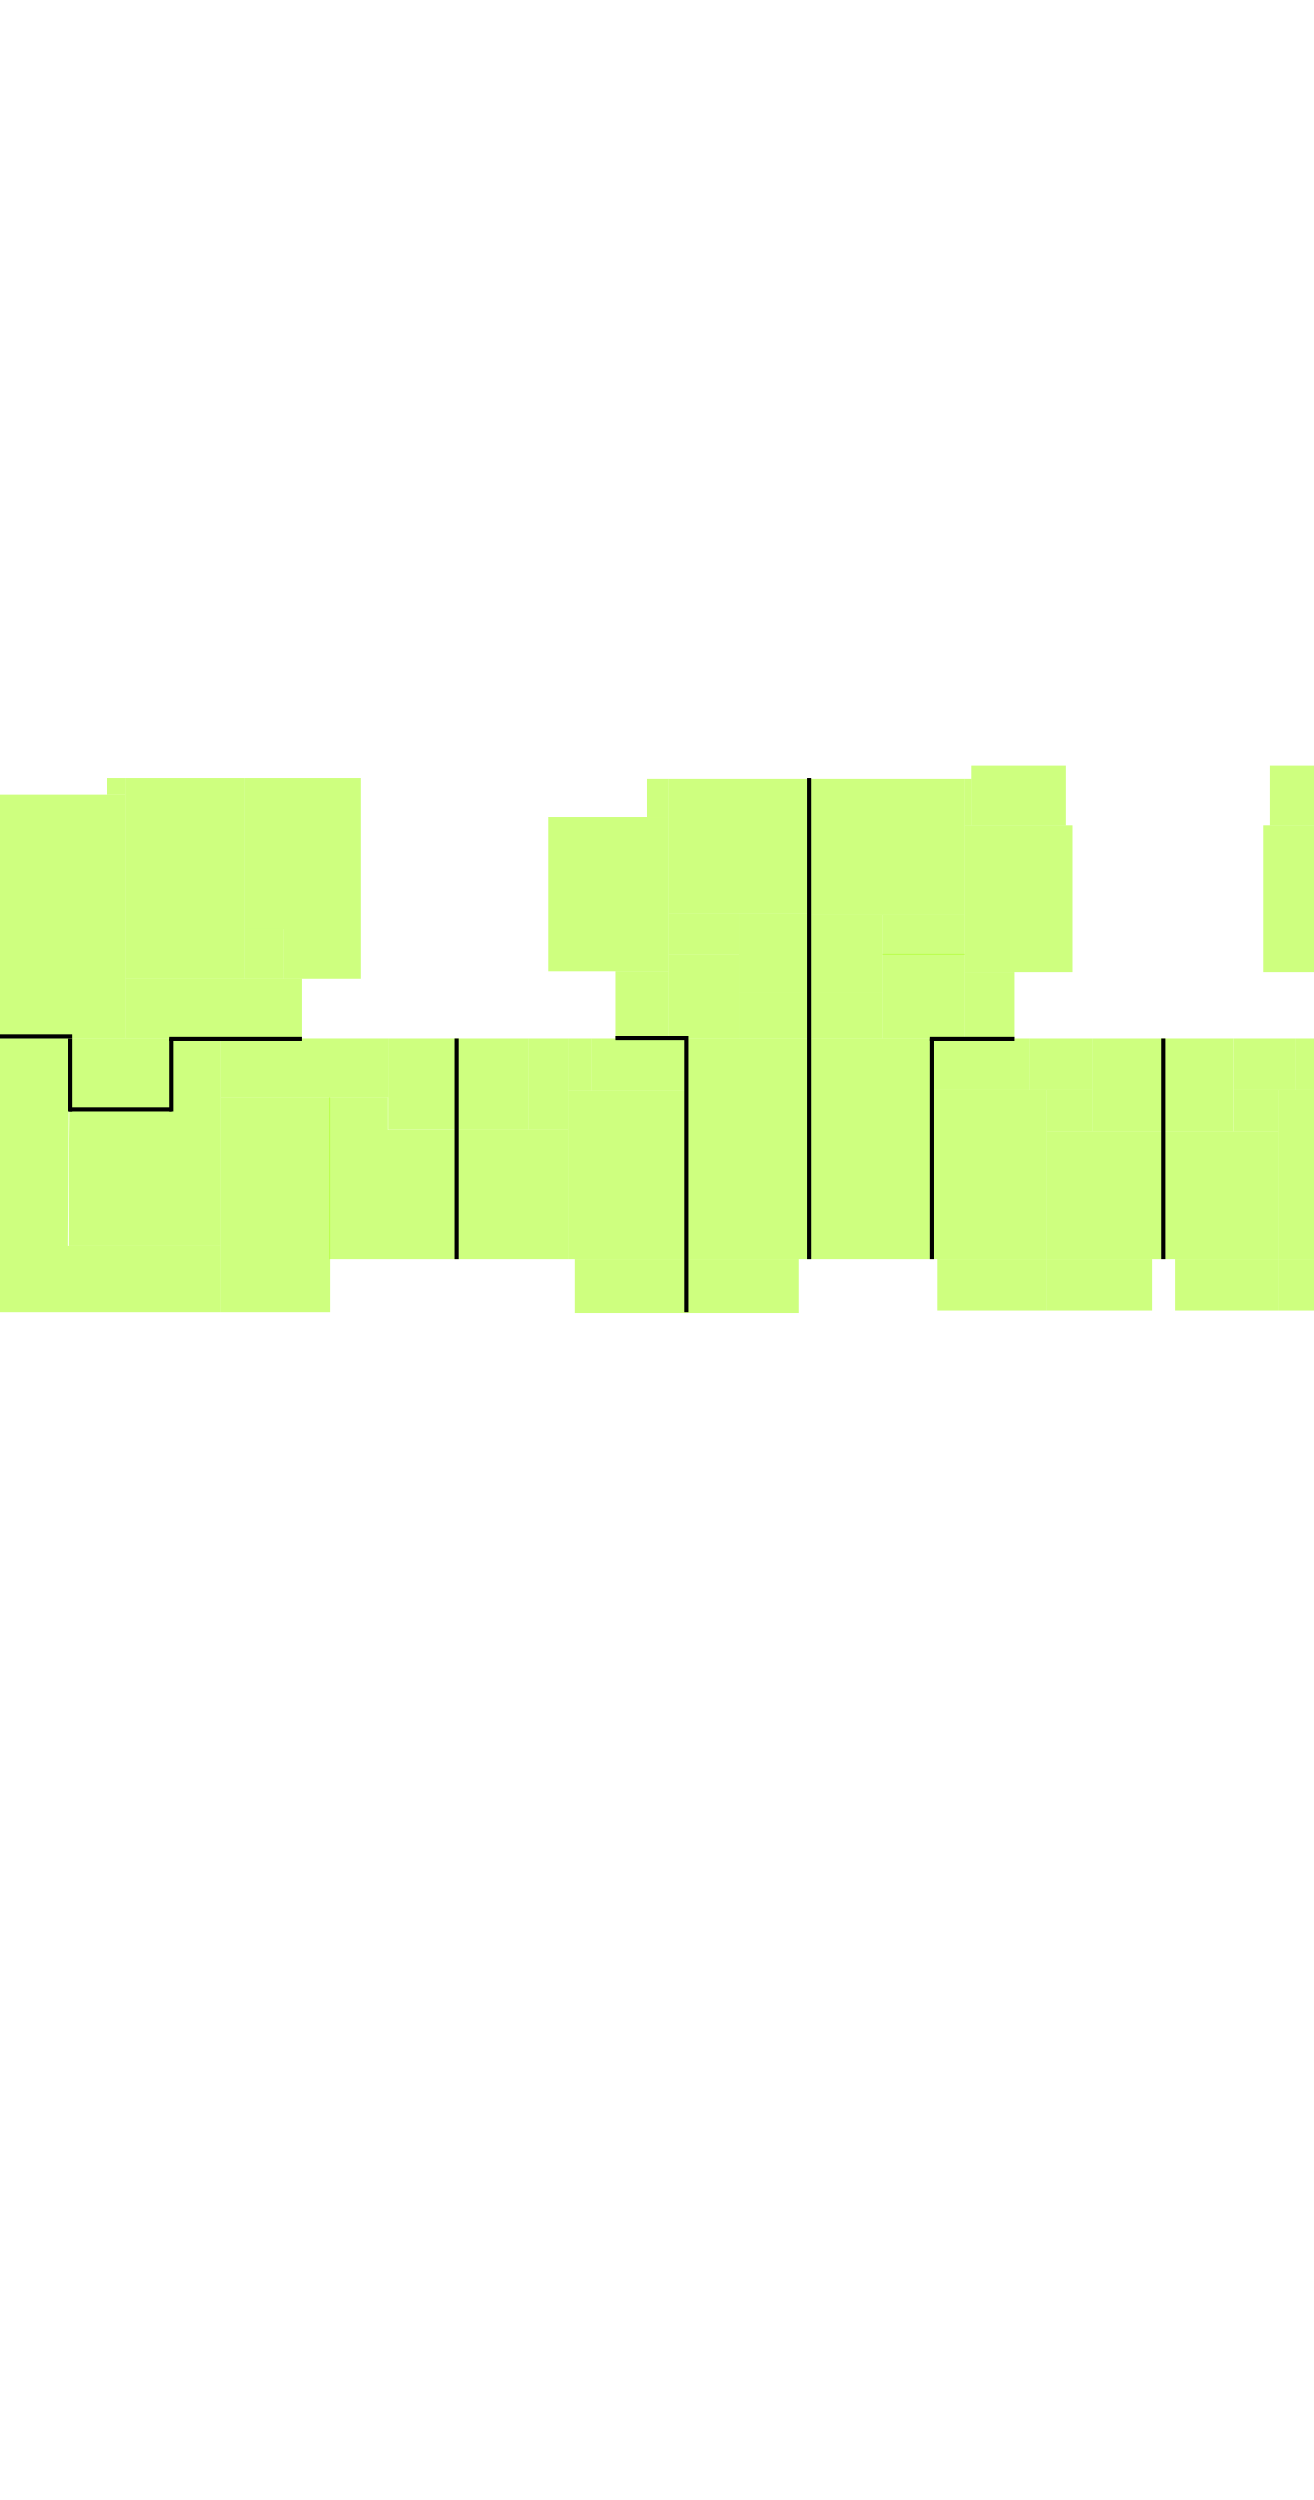
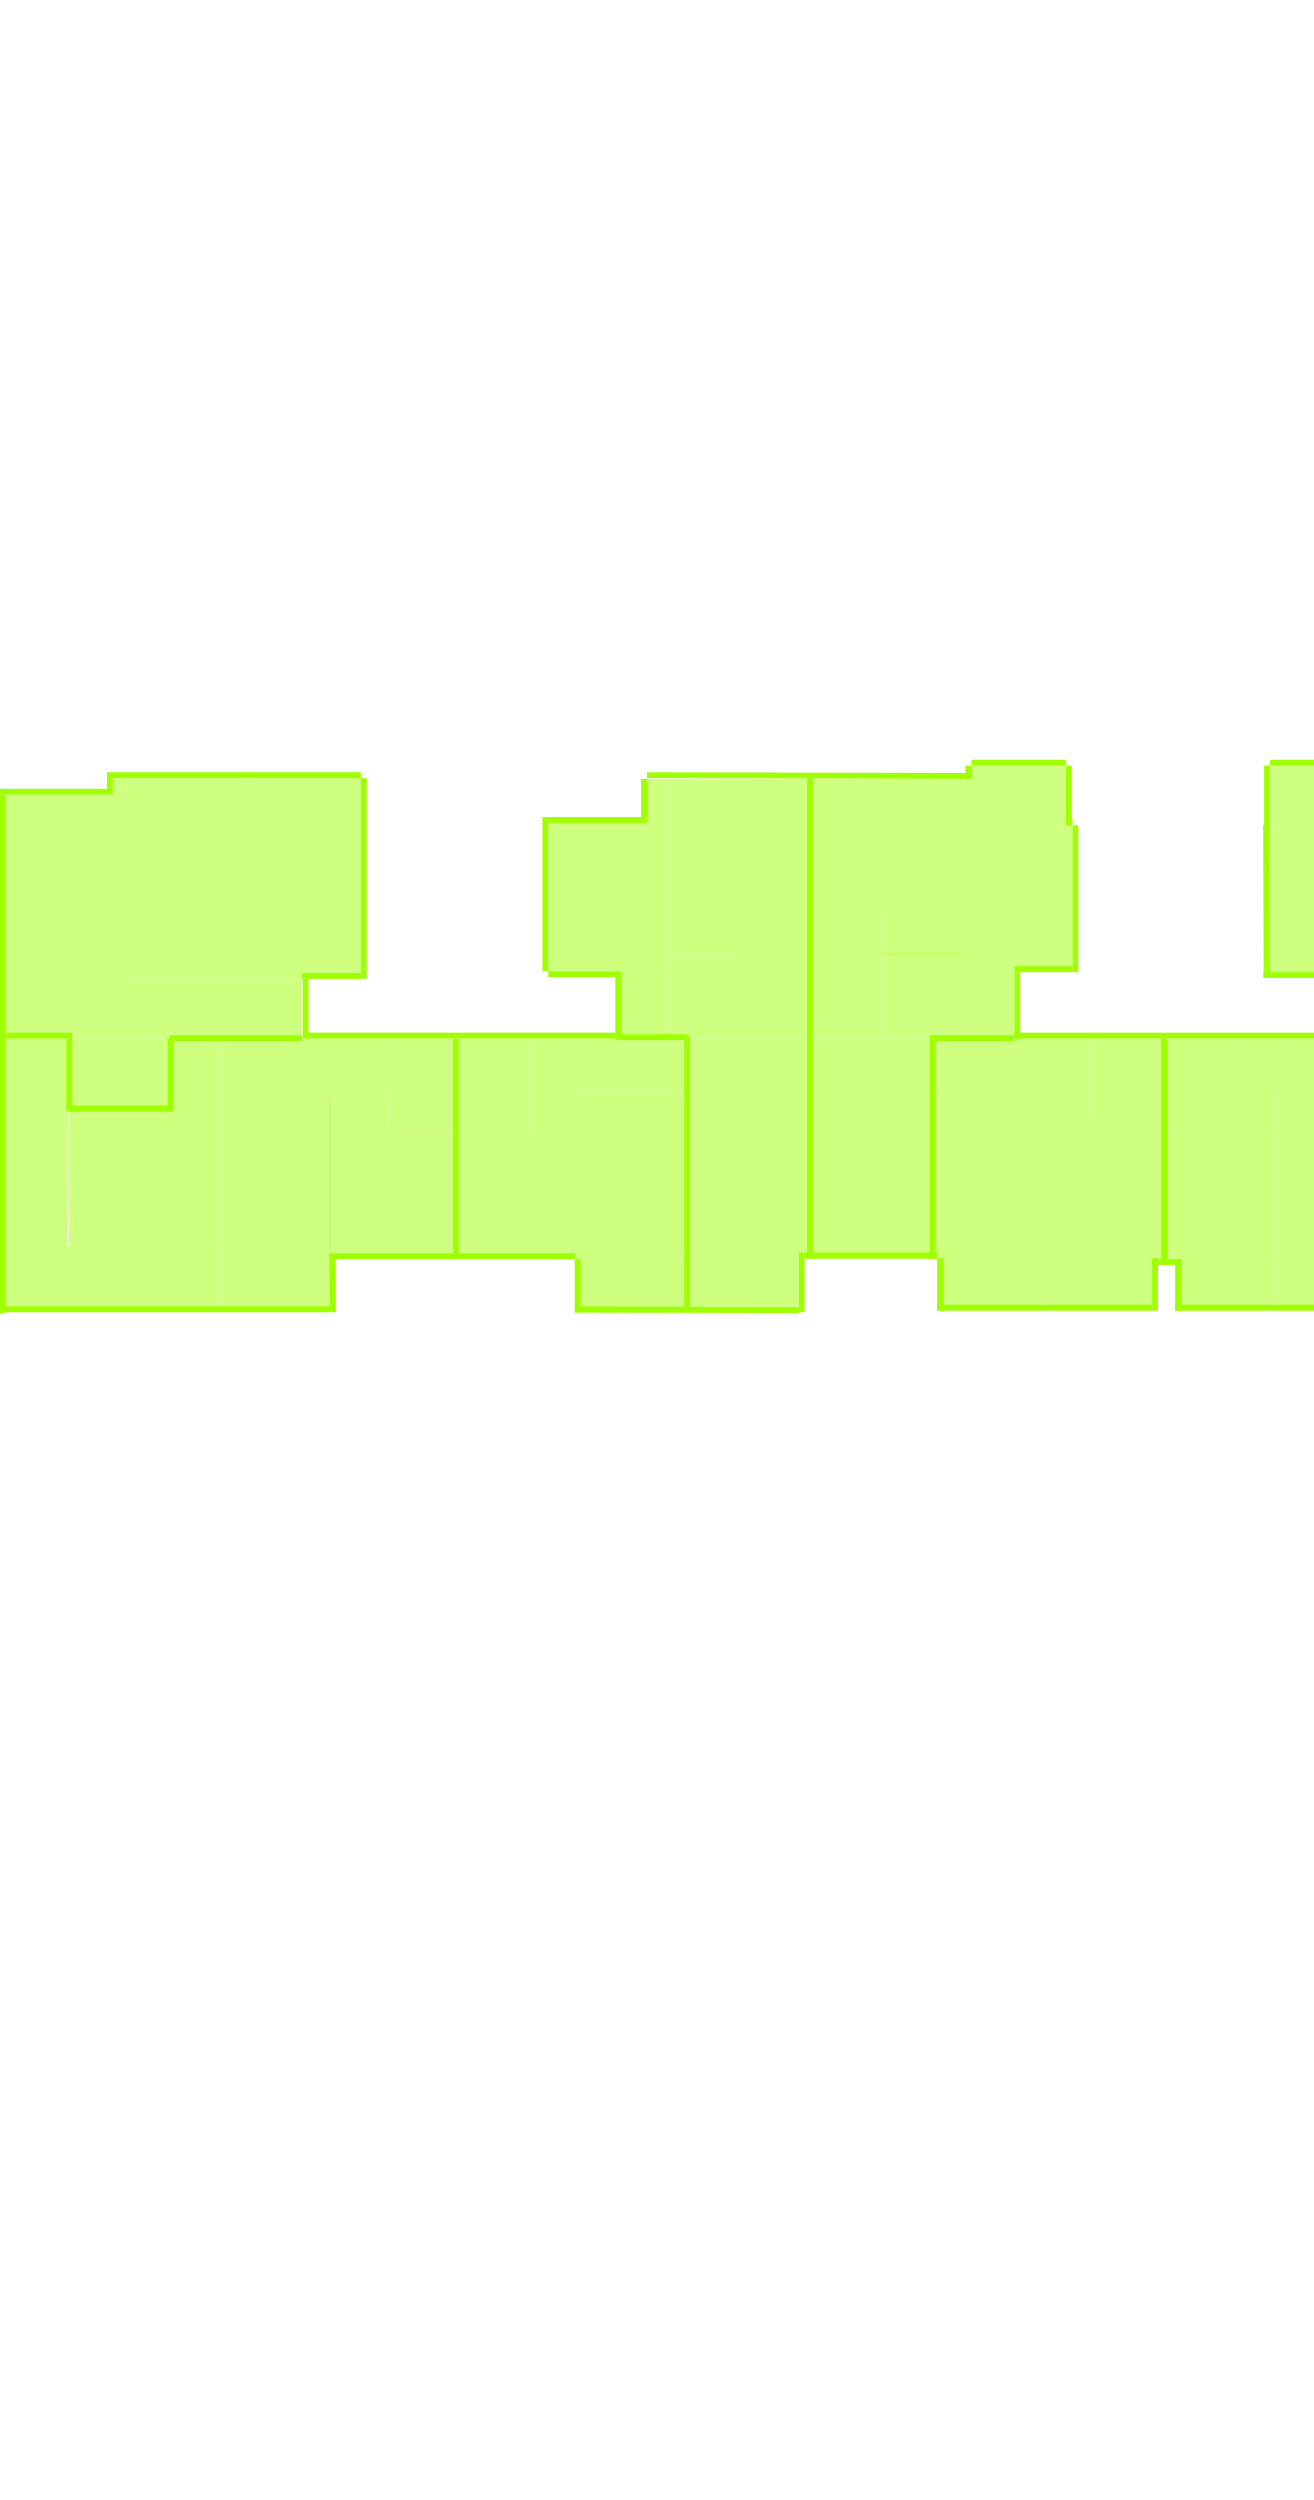
<svg xmlns="http://www.w3.org/2000/svg" class="round-bti__foreground-svg-90" viewBox="0 0 1583 3014" fill="none">
  <g>
    <g class="entrance 1">
      <g class="apartment" data-apartment-id="29">
        <rect width="147" height="266" transform="matrix(-1 0 0 1 975 1252)" fill="#9EFF00" fill-opacity="0.5" />
        <rect width="135" height="65" transform="matrix(-1 0 0 1 963 1518)" fill="#9EFF00" fill-opacity="0.5" />
        <rect x="806" y="939" width="169" height="162" fill="#9EFF00" fill-opacity="0.5" />
        <rect x="806" y="1101" width="85" height="50" fill="#9EFF00" fill-opacity="0.5" />
        <rect x="891" y="1101" width="84" height="95" fill="#9EFF00" fill-opacity="0.5" />
        <rect x="891" y="1196" width="84" height="56" fill="#9EFF00" fill-opacity="0.5" />
        <rect x="806" y="1151" width="85" height="101" fill="#9EFF00" fill-opacity="0.5" />
        <rect x="742" y="1171" width="64" height="81" fill="#9EFF00" fill-opacity="0.5" />
        <rect x="661" y="985" width="145" height="186" fill="#9EFF00" fill-opacity="0.5" />
        <rect x="780" y="939" width="26" height="46" fill="#9EFF00" fill-opacity="0.5" />
      </g>
      <g class="apartment" data-apartment-id="30">
        <rect x="553" y="1362" width="132" height="156" fill="#9EFF00" fill-opacity="0.5" />
        <rect x="553" y="1252" width="84" height="110" fill="#9EFF00" fill-opacity="0.5" />
        <rect x="685" y="1315" width="143" height="203" fill="#9EFF00" fill-opacity="0.5" />
        <rect x="693" y="1518" width="135" height="65" fill="#9EFF00" fill-opacity="0.5" />
        <rect x="713" y="1252" width="115" height="63" fill="#9EFF00" fill-opacity="0.5" />
        <rect x="637" y="1252" width="48" height="110" fill="#9EFF00" fill-opacity="0.5" />
        <rect x="685" y="1252" width="28" height="63" fill="#9EFF00" fill-opacity="0.5" />
      </g>
      <g class="apartment" data-apartment-id="31">
        <path d="M0 1417V1582H133H266V1542V1502H173.9H81.8L82.5 1377L83.3 1252H41.6H0V1417Z" fill="#9EFF00" fill-opacity="0.5" />
        <path d="M207.449 1336.19C166.266 1336.92 124.821 1335.29 83.665 1336.32C82.701 1394.52 83.087 1425.22 83.028 1502C144.019 1502 205.009 1502 266 1502C266 1418.67 266 1335.33 266 1252C246.483 1252 226.966 1252 207.449 1252C207.449 1280.06 207.449 1308.13 207.449 1336.19Z" fill="#9EFF00" fill-opacity="0.5" />
        <path d="M266 1582C310 1582 354 1582 398 1582C398 1495.67 398 1409.33 398 1323C354 1323 310 1323 266 1323C266 1409.33 266 1495.67 266 1582Z" fill="#9EFF00" fill-opacity="0.5" />
        <path d="M266 1323C333.333 1323 400.667 1323 468 1323C468 1299.33 468 1275.67 468 1252C400.667 1252 333.333 1252 266 1252C266 1275.67 266 1299.33 266 1323Z" fill="#9EFF00" fill-opacity="0.5" />
        <path d="M397 1518C449 1518 501 1518 553 1518C553 1466.09 553 1414.17 553 1362.26C524.529 1362.26 496.058 1362.26 467.587 1362.26C467.587 1349.17 467.587 1336.09 467.587 1323C444.058 1323 420.529 1323 397 1323C397 1388 397 1453 397 1518Z" fill="#9EFF00" fill-opacity="0.5" />
        <path fill-rule="evenodd" clip-rule="evenodd" d="M468 1252H553V1362H468V1252Z" fill="#9EFF00" fill-opacity="0.5" />
      </g>
      <g class="apartment" data-apartment-id="32">
        <rect y="958" width="151" height="294" fill="#9EFF00" fill-opacity="0.5" />
        <rect x="151" y="938" width="144" height="242" fill="#9EFF00" fill-opacity="0.5" />
        <rect x="129" y="938" width="22" height="20" fill="#9EFF00" fill-opacity="0.5" />
        <rect x="83" y="1252" width="124" height="84" fill="#9EFF00" fill-opacity="0.5" />
        <rect x="151" y="1180" width="213" height="72" fill="#9EFF00" fill-opacity="0.5" />
        <rect x="342" y="1120" width="93" height="60" fill="#9EFF00" fill-opacity="0.5" />
        <rect x="295" y="938" width="140" height="182" fill="#9EFF00" fill-opacity="0.5" />
        <rect x="295" y="1120" width="47" height="60" fill="#9EFF00" fill-opacity="0.5" />
      </g>
    </g>
    <g class="entrance 2">
      <g class="apartment" data-apartment-id="61">
        <rect width="162" height="266" transform="matrix(-1 0 0 1 1841 1252)" fill="#9EFF00" fill-opacity="0.5" />
        <rect width="188" height="164" transform="matrix(-1 0 0 1 1841 939)" fill="#9EFF00" fill-opacity="0.5" />
        <rect width="99" height="48" transform="matrix(-1 0 0 1 1752 1103)" fill="#9EFF00" fill-opacity="0.5" />
        <rect width="89" height="93" transform="matrix(-1 0 0 1 1841 1103)" fill="#9EFF00" fill-opacity="0.5" />
        <rect width="89" height="56" transform="matrix(-1 0 0 1 1841 1196)" fill="#9EFF00" fill-opacity="0.5" />
        <rect width="99" height="102" transform="matrix(-1 0 0 1 1752 1150)" fill="#9EFF00" fill-opacity="0.5" />
        <rect width="60" height="80" transform="matrix(-1 0 0 1 1653 1172)" fill="#9EFF00" fill-opacity="0.5" />
        <rect width="130" height="177" transform="matrix(-1 0 0 1 1653 995)" fill="#9EFF00" fill-opacity="0.5" />
        <rect width="114" height="72" transform="matrix(-1 0 0 1 1645 923)" fill="#9EFF00" fill-opacity="0.5" />
        <rect width="8" height="56" transform="matrix(-1 0 0 1 1653 939)" fill="#9EFF00" fill-opacity="0.5" />
      </g>
      <g class="apartment" data-apartment-id="62">
        <rect width="117.447" height="62" transform="matrix(-1 0 0 1 1679 1252)" fill="#9EFF00" fill-opacity="0.5" />
        <rect width="138" height="204" transform="matrix(-1 0 0 1 1679 1314)" fill="#9EFF00" fill-opacity="0.5" />
        <rect width="132" height="62" transform="matrix(-1 0 0 1 1673 1518)" fill="#9EFF00" fill-opacity="0.5" />
        <rect width="74.383" height="62" transform="matrix(-1 0 0 1 1561.55 1252)" fill="#9EFF00" fill-opacity="0.5" />
        <rect width="53.83" height="50" transform="matrix(-1 0 0 1 1541 1314)" fill="#9EFF00" fill-opacity="0.5" />
        <rect width="84" height="112" transform="matrix(-1 0 0 1 1487 1252)" fill="#9EFF00" fill-opacity="0.5" />
        <rect width="138" height="154" transform="matrix(-1 0 0 1 1541 1364)" fill="#9EFF00" fill-opacity="0.5" />
        <rect width="124.298" height="62" transform="matrix(-1 0 0 1 1541 1518)" fill="#9EFF00" fill-opacity="0.5" />
      </g>
      <g class="apartment" data-apartment-id="63">
        <rect x="1121" y="1252" width="120" height="62" fill="#9EFF00" fill-opacity="0.5" />
        <rect x="1121" y="1314" width="141" height="204" fill="#9EFF00" fill-opacity="0.5" />
        <rect x="1130" y="1518" width="132" height="62" fill="#9EFF00" fill-opacity="0.5" />
        <rect x="1241" y="1252" width="76" height="62" fill="#9EFF00" fill-opacity="0.5" />
        <rect x="1262" y="1314" width="55" height="50" fill="#9EFF00" fill-opacity="0.5" />
        <rect x="1317" y="1252" width="86" height="112" fill="#9EFF00" fill-opacity="0.5" />
        <rect x="1262" y="1364" width="141" height="154" fill="#9EFF00" fill-opacity="0.5" />
        <rect x="1262" y="1518" width="127" height="62" fill="#9EFF00" fill-opacity="0.5" />
      </g>
      <g class="apartment" data-apartment-id="64">
        <rect x="975" y="1252" width="146" height="266" fill="#9EFF00" fill-opacity="0.5" />
        <rect x="975" y="939" width="188" height="164" fill="#9EFF00" fill-opacity="0.5" />
        <rect x="1064" y="1103" width="99" height="48" fill="#9EFF00" fill-opacity="0.5" />
        <rect x="975" y="1103" width="89" height="93" fill="#9EFF00" fill-opacity="0.5" />
        <rect x="975" y="1196" width="89" height="56" fill="#9EFF00" fill-opacity="0.5" />
        <rect x="1064" y="1150" width="99" height="102" fill="#9EFF00" fill-opacity="0.5" />
        <rect x="1163" y="1172" width="60" height="80" fill="#9EFF00" fill-opacity="0.5" />
        <rect x="1163" y="995" width="130" height="177" fill="#9EFF00" fill-opacity="0.5" />
        <rect x="1171" y="923" width="114" height="72" fill="#9EFF00" fill-opacity="0.5" />
        <rect x="1163" y="939" width="8" height="56" fill="#9EFF00" fill-opacity="0.5" />
      </g>
    </g>
    <g class="entrance 3">
      <g class="apartment" data-apartment-id="100">
        <rect x="2637" y="1009" width="102" height="86" fill="#9EFF00" fill-opacity="0.5" />
        <rect x="2739" y="1009" width="48" height="86" fill="#9EFF00" fill-opacity="0.5" />
        <rect x="2787" y="1009" width="164" height="134" fill="#9EFF00" fill-opacity="0.5" />
        <rect x="2739" y="1143" width="275" height="139" fill="#9EFF00" fill-opacity="0.5" />
        <rect x="2637" y="1095" width="150" height="48" fill="#9EFF00" fill-opacity="0.5" />
        <rect x="2637" y="1143" width="102" height="111" fill="#9EFF00" fill-opacity="0.5" />
        <rect x="2682" y="1254" width="57" height="28" fill="#9EFF00" fill-opacity="0.5" />
        <rect x="2682" y="1282" width="251" height="139" fill="#9EFF00" fill-opacity="0.5" />
        <rect x="2682" y="1421" width="332" height="81" fill="#9EFF00" fill-opacity="0.5" />
        <rect x="2933" y="1282" width="81" height="139" fill="#9EFF00" fill-opacity="0.5" />
      </g>
      <g class="apartment" data-apartment-id="101">
        <rect x="2403" y="1364" width="136" height="156" fill="#9EFF00" fill-opacity="0.5" />
        <rect x="2403" y="1254" width="88" height="110" fill="#9EFF00" fill-opacity="0.5" />
        <rect x="2539" y="1317" width="143" height="203" fill="#9EFF00" fill-opacity="0.5" />
        <rect x="2534" y="1520" width="142" height="62" fill="#9EFF00" fill-opacity="0.5" />
        <rect x="2567" y="1254" width="115" height="63" fill="#9EFF00" fill-opacity="0.5" />
        <rect x="2491" y="1254" width="48" height="110" fill="#9EFF00" fill-opacity="0.5" />
        <rect x="2539" y="1254" width="28" height="63" fill="#9EFF00" fill-opacity="0.5" />
      </g>
      <g class="apartment" data-apartment-id="102">
        <rect width="136" height="156" transform="matrix(-1 0 0 1 2403 1364)" fill="#9EFF00" fill-opacity="0.5" />
        <rect width="88" height="110" transform="matrix(-1 0 0 1 2403 1254)" fill="#9EFF00" fill-opacity="0.5" />
        <rect width="143" height="203" transform="matrix(-1 0 0 1 2267 1317)" fill="#9EFF00" fill-opacity="0.5" />
        <rect width="142" height="62" transform="matrix(-1 0 0 1 2272 1520)" fill="#9EFF00" fill-opacity="0.5" />
        <rect width="115" height="63" transform="matrix(-1 0 0 1 2239 1254)" fill="#9EFF00" fill-opacity="0.5" />
        <rect width="48" height="110" transform="matrix(-1 0 0 1 2315 1254)" fill="#9EFF00" fill-opacity="0.5" />
        <rect width="28" height="63" transform="matrix(-1 0 0 1 2267 1254)" fill="#9EFF00" fill-opacity="0.5" />
      </g>
      <g class="apartment" data-apartment-id="103">
        <rect x="1841" y="1338" width="126" height="180" fill="#9EFF00" fill-opacity="0.5" />
        <rect x="1962.43" y="1305.18" width="44.982" height="46.702" transform="rotate(45 1962.43 1305.18)" fill="#9EFF00" fill-opacity="0.5" />
        <rect x="1841" y="1254" width="88" height="84.016" fill="#9EFF00" fill-opacity="0.5" />
        <rect x="1929" y="1254" width="33" height="51.777" fill="#9EFF00" fill-opacity="0.5" />
        <rect width="46.572" height="25.702" transform="matrix(0.715309 -0.698808 0.715309 0.698808 1911 1320.74)" fill="#9EFF00" fill-opacity="0.5" />
        <rect x="1967" y="1364" width="157" height="154" fill="#9EFF00" fill-opacity="0.5" />
        <rect x="2017" y="1314" width="107" height="50" fill="#9EFF00" fill-opacity="0.5" />
        <rect x="1967" y="1363.8" width="70.426" height="35.64" transform="rotate(-45 1967 1363.8)" fill="#9EFF00" fill-opacity="0.5" />
        <rect x="1995.02" y="1272" width="45.194" height="46.702" transform="rotate(45 1995.02 1272)" fill="#9EFF00" fill-opacity="0.5" />
        <rect x="1971" y="1254" width="153" height="60" fill="#9EFF00" fill-opacity="0.5" />
        <rect x="1962" y="1254" width="9" height="51" fill="#9EFF00" fill-opacity="0.5" />
      </g>
      <g class="apartment" data-apartment-id="104">
        <rect x="1841" y="1167" width="118" height="87" fill="#9EFF00" fill-opacity="0.5" />
        <rect x="1841" y="939" width="138" height="180" fill="#9EFF00" fill-opacity="0.5" />
        <rect x="1841" y="1119" width="118" height="48" fill="#9EFF00" fill-opacity="0.5" />
        <rect x="1979" y="939" width="176" height="180" fill="#9EFF00" fill-opacity="0.5" />
        <rect x="1959" y="1119" width="86" height="135" fill="#9EFF00" fill-opacity="0.5" />
        <rect x="2045" y="1119" width="110" height="56" fill="#9EFF00" fill-opacity="0.5" />
        <rect x="2155" y="1015" width="136" height="160" fill="#9EFF00" fill-opacity="0.5" />
        <rect x="2167" y="923" width="113" height="92" fill="#9EFF00" fill-opacity="0.5" />
        <rect x="2155" y="939" width="12" height="76" fill="#9EFF00" fill-opacity="0.5" />
      </g>
    </g>
    <g class="entrance 4">
      <g class="apartment" data-apartment-id="140">
        <rect x="2527" y="656" width="79" height="139" fill="#9EFF00" fill-opacity="0.5" />
        <rect x="2388" y="623" width="139" height="172" fill="#9EFF00" fill-opacity="0.5" />
        <rect x="2308" y="615" width="80" height="145" fill="#9EFF00" fill-opacity="0.5" />
        <rect x="2527" y="461" width="79" height="105" fill="#9EFF00" fill-opacity="0.5" />
        <rect x="2370" y="461" width="157" height="154" fill="#9EFF00" fill-opacity="0.5" />
        <rect x="2388" y="615" width="139" height="8" fill="#9EFF00" fill-opacity="0.5" />
        <rect x="2527" y="566" width="79" height="90" fill="#9EFF00" fill-opacity="0.5" />
      </g>
      <g class="apartment" data-apartment-id="141">
        <rect x="2685" width="242" height="179" fill="#9EFF00" fill-opacity="0.5" />
        <rect x="2625" y="179" width="60" height="77" fill="#9EFF00" fill-opacity="0.5" />
        <rect x="2370" y="302" width="156" height="159" fill="#9EFF00" fill-opacity="0.5" />
        <rect x="2526" y="346" width="80" height="115" fill="#9EFF00" fill-opacity="0.5" />
        <rect x="2370" y="99" width="183" height="203" fill="#9EFF00" fill-opacity="0.5" />
        <rect x="2526" y="302" width="80" height="44" fill="#9EFF00" fill-opacity="0.5" />
        <rect x="2553" y="256" width="53" height="46" fill="#9EFF00" fill-opacity="0.5" />
        <rect x="2553" y="179" width="72" height="77" fill="#9EFF00" fill-opacity="0.5" />
        <rect x="2540" y="35" width="145" height="64" fill="#9EFF00" fill-opacity="0.5" />
        <rect x="2553" y="99" width="132" height="80" fill="#9EFF00" fill-opacity="0.5" />
      </g>
      <g class="apartment" data-apartment-id="142">
        <rect x="2795" y="458" width="136" height="156" transform="rotate(-90 2795 458)" fill="#9EFF00" fill-opacity="0.5" />
        <rect x="2685" y="458" width="88" height="110" transform="rotate(-90 2685 458)" fill="#9EFF00" fill-opacity="0.5" />
        <rect x="2748" y="322" width="143" height="203" transform="rotate(-90 2748 322)" fill="#9EFF00" fill-opacity="0.5" />
        <rect x="2951" y="327" width="142" height="62" transform="rotate(-90 2951 327)" fill="#9EFF00" fill-opacity="0.5" />
        <rect x="2685" y="294" width="115" height="63" transform="rotate(-90 2685 294)" fill="#9EFF00" fill-opacity="0.5" />
        <rect x="2685" y="370" width="48" height="110" transform="rotate(-90 2685 370)" fill="#9EFF00" fill-opacity="0.5" />
        <rect x="2685" y="322" width="28" height="63" transform="rotate(-90 2685 322)" fill="#9EFF00" fill-opacity="0.5" />
      </g>
      <g class="apartment" data-apartment-id="143">
        <rect width="133.563" height="156" transform="matrix(0 1 1 0 2795 458)" fill="#9EFF00" fill-opacity="0.5" />
        <rect width="86.423" height="110" transform="matrix(0 1 1 0 2685 458)" fill="#9EFF00" fill-opacity="0.5" />
        <rect width="142" height="203" transform="matrix(0 1 1 0 2748 592)" fill="#9EFF00" fill-opacity="0.5" />
        <rect width="137" height="62" transform="matrix(0 1 1 0 2951 597)" fill="#9EFF00" fill-opacity="0.5" />
        <rect width="115" height="63" transform="matrix(0 1 1 0 2685 619)" fill="#9EFF00" fill-opacity="0.5" />
        <rect width="47.14" height="110" transform="matrix(0 1 1 0 2685 544.423)" fill="#9EFF00" fill-opacity="0.5" />
        <rect width="27.498" height="63" transform="matrix(0 1 1 0 2685 591.563)" fill="#9EFF00" fill-opacity="0.5" />
      </g>
      <g class="apartment" data-apartment-id="144">
        <rect x="2795" y="1009" width="133.079" height="156" transform="rotate(-90 2795 1009)" fill="#9EFF00" fill-opacity="0.5" />
        <rect x="2685" y="1009" width="86.11" height="110" transform="rotate(-90 2685 1009)" fill="#9EFF00" fill-opacity="0.5" />
        <rect x="2748" y="875.486" width="141.486" height="203" transform="rotate(-90 2748 875.486)" fill="#9EFF00" fill-opacity="0.5" />
        <rect x="2951" y="870.504" width="136.504" height="62" transform="rotate(-90 2951 870.504)" fill="#9EFF00" fill-opacity="0.5" />
        <rect x="2685" y="848.583" width="114.583" height="63" transform="rotate(-90 2685 848.583)" fill="#9EFF00" fill-opacity="0.5" />
        <rect x="2685" y="922.89" width="46.969" height="110" transform="rotate(-90 2685 922.89)" fill="#9EFF00" fill-opacity="0.5" />
        <rect x="2685" y="875.921" width="27.399" height="63" transform="rotate(-90 2685 875.921)" fill="#9EFF00" fill-opacity="0.5" />
      </g>
    </g>
  </g>
-   <line x1="550.5" y1="1518" x2="550.5" y2="1252" stroke="black" stroke-width="5" />
-   <line y1="1249.5" x2="87" y2="1249.5" stroke="black" stroke-width="5" />
-   <line x1="84.5" y1="1340" x2="84.5" y2="1252" stroke="black" stroke-width="5" />
-   <line x1="83" y1="1337.5" x2="207" y2="1337.5" stroke="black" stroke-width="5" />
-   <line x1="206.5" y1="1340" x2="206.5" y2="1252" stroke="black" stroke-width="5" />
-   <line x1="204" y1="1252.5" x2="364" y2="1252.5" stroke="black" stroke-width="5" />
-   <line x1="742" y1="1251.5" x2="828" y2="1251.5" stroke="black" stroke-width="5" />
-   <line x1="827.5" y1="1249" x2="827.5" y2="1582" stroke="black" stroke-width="5" />
-   <line x1="975.5" y1="938" x2="975.5" y2="1518" stroke="black" stroke-width="5" />
-   <line x1="1121" y1="1252.5" x2="1223" y2="1252.5" stroke="black" stroke-width="5" />
-   <line x1="1123.5" y1="1252" x2="1123.5" y2="1518" stroke="black" stroke-width="5" />
-   <line x1="1402.5" y1="1252" x2="1402.5" y2="1518" stroke="black" stroke-width="5" />
-   <line x1="1593" y1="1251.5" x2="1679" y2="1251.5" stroke="black" stroke-width="5" />
-   <line x1="1681.5" y1="1249" x2="1681.5" y2="1518" stroke="black" stroke-width="5" />
-   <line x1="1836.5" y1="938" x2="1836.5" y2="1517" stroke="black" stroke-width="5" />
-   <line x1="1841" y1="1251.5" x2="2045" y2="1251.5" stroke="black" stroke-width="5" />
-   <line x1="2119.5" y1="1254" x2="2119.5" y2="1518" stroke="black" stroke-width="5" />
-   <line x1="2401.5" y1="1254" x2="2401.5" y2="1520" stroke="black" stroke-width="5" />
-   <line x1="2637" y1="1251.5" x2="2688" y2="1251.5" stroke="black" stroke-width="5" />
-   <line x1="2685.5" y1="1502" x2="2685.5" y2="1254" stroke="black" stroke-width="5" />
-   <line x1="2685" y1="1009.5" x2="2951" y2="1009.5" stroke="black" stroke-width="5" />
-   <line x1="2686" y1="733.5" x2="3014" y2="733.5" stroke="black" stroke-width="5" />
-   <line x1="2685" y1="455.5" x2="2951" y2="455.5" stroke="black" stroke-width="5" />
-   <line x1="2685" y1="176.5" x2="2927" y2="176.5" stroke="black" stroke-width="5" />
-   <line x1="2687.5" y1="179" x2="2687.5" y2="256" stroke="black" stroke-width="5" />
-   <line x1="2370" y1="458.5" x2="2606" y2="458.5" stroke="black" stroke-width="5" />
+   <line x1="549.5" y1="1518" x2="549.5" y2="1252" stroke="#9EFF00" stroke-width="7" />
+   <line y1="1248.5" x2="87" y2="1248.5" stroke="#9EFF00" stroke-width="7" />
+   <line x1="83.5" y1="1340" x2="83.5" y2="1252" stroke="#9EFF00" stroke-width="7" />
+   <line x1="83" y1="1336.5" x2="207" y2="1336.5" stroke="#9EFF00" stroke-width="7" />
+   <line x1="205.5" y1="1340" x2="205.5" y2="1252" stroke="#9EFF00" stroke-width="7" />
+   <line x1="204" y1="1251.5" x2="364" y2="1251.5" stroke="#9EFF00" stroke-width="7" />
+   <line x1="742" y1="1250.5" x2="828" y2="1250.5" stroke="#9EFF00" stroke-width="7" />
+   <line x1="828.5" y1="1249" x2="828.5" y2="1582" stroke="#9EFF00" stroke-width="7" />
+   <line x1="976.5" y1="938" x2="976.5" y2="1518" stroke="#9EFF00" stroke-width="7" />
+   <line x1="1121" y1="1251.5" x2="1223" y2="1251.5" stroke="#9EFF00" stroke-width="7" />
+   <line x1="1124.5" y1="1252" x2="1124.5" y2="1518" stroke="#9EFF00" stroke-width="7" />
+   <line x1="1403.5" y1="1252" x2="1403.5" y2="1518" stroke="#9EFF00" stroke-width="7" />
+   <line x1="1593" y1="1250.5" x2="1679" y2="1250.5" stroke="#9EFF00" stroke-width="7" />
+   <line x1="1682.5" y1="1249" x2="1682.5" y2="1518" stroke="#9EFF00" stroke-width="7" />
+   <line x1="1837.5" y1="938" x2="1837.5" y2="1517" stroke="#9EFF00" stroke-width="7" />
+   <line x1="1841" y1="1250.5" x2="2045" y2="1250.5" stroke="#9EFF00" stroke-width="7" />
+   <line x1="2120.5" y1="1254" x2="2120.5" y2="1518" stroke="#9EFF00" stroke-width="7" />
+   <line x1="2402.5" y1="1254" x2="2402.5" y2="1520" stroke="#9EFF00" stroke-width="7" />
+   <line x1="2637" y1="1250.5" x2="2688" y2="1250.5" stroke="#9EFF00" stroke-width="7" />
+   <line x1="2684.5" y1="1502" x2="2684.5" y2="1254" stroke="#9EFF00" stroke-width="7" />
+   <line x1="2685" y1="1008.5" x2="2951" y2="1008.5" stroke="#9EFF00" stroke-width="7" />
+   <line x1="2686" y1="731.497" x2="3011" y2="731.497" stroke="#9EFF00" stroke-width="7" />
+   <line x1="2685" y1="454.5" x2="2951" y2="454.5" stroke="#9EFF00" stroke-width="7" />
+   <line x1="2679" y1="175.5" x2="2927" y2="175.5" stroke="#9EFF00" stroke-width="7" />
+   <line x1="2682.5" y1="179" x2="2682.5" y2="256" stroke="#9EFF00" stroke-width="7" />
+   <line x1="2370" y1="457.5" x2="2606" y2="457.5" stroke="#9EFF00" stroke-width="7" />
+   <line x1="2609.5" y1="455" x2="2609.5" y2="795" stroke="#9EFF00" stroke-width="7" />
+   <line x1="2373.5" y1="458" x2="2373.5" y2="623" stroke="#9EFF00" stroke-width="7" />
+   <line x1="2370" y1="618.5" x2="2308" y2="618.5" stroke="#9EFF00" stroke-width="7" />
+   <line x1="2311.5" y1="615" x2="2311.5" y2="760" stroke="#9EFF00" stroke-width="7" />
+   <line x1="2308" y1="756.5" x2="2388" y2="756.5" stroke="#9EFF00" stroke-width="7" />
+   <line x1="2391.5" y1="753" x2="2391.5" y2="795" stroke="#9EFF00" stroke-width="7" />
+   <line x1="2388" y1="791.5" x2="2606" y2="791.5" stroke="#9EFF00" stroke-width="7" />
+   <line x1="2366.5" y1="455" x2="2366.5" y2="99" stroke="#9EFF00" stroke-width="7" />
+   <line x1="2370" y1="95.5" x2="2540" y2="95.5" stroke="#9EFF00" stroke-width="7" />
+   <line x1="2536.5" y1="99" x2="2536.5" y2="35" stroke="#9EFF00" stroke-width="7" />
+   <line x1="2540" y1="31.5" x2="2666" y2="31.5" stroke="#9EFF00" stroke-width="7" />
+   <line x1="2669.5" x2="2669.5" y2="35" stroke="#9EFF00" stroke-width="7" />
+   <line x1="2666" y1="4.5" x2="2927" y2="4.5" stroke="#9EFF00" stroke-width="7" />
+   <line x1="2930.5" x2="2930.5" y2="179" stroke="#9EFF00" stroke-width="7" />
+   <line x1="2927" y1="175.5" x2="2951" y2="175.5" stroke="#9EFF00" stroke-width="7" />
+   <line x1="2954.5" y1="179" x2="2954.5" y2="185" stroke="#9EFF00" stroke-width="7" />
+   <line x1="2951" y1="181.5" x2="3013" y2="181.5" stroke="#9EFF00" stroke-width="7" />
+   <line x1="3011.5" y1="327.007" x2="3011.5" y2="184.993" stroke="#9EFF00" stroke-width="7" />
+   <line x1="2951" y1="323.5" x2="3013" y2="323.5" stroke="#9EFF00" stroke-width="7" />
+   <line x1="2954.5" y1="327" x2="2954.5" y2="597" stroke="#9EFF00" stroke-width="7" />
+   <line x1="2951" y1="593.5" x2="3013" y2="593.5" stroke="#9EFF00" stroke-width="7" />
+   <line x1="3009.5" y1="597" x2="3009.5" y2="871" stroke="#9EFF00" stroke-width="7" />
+   <line x1="3013" y1="874.5" x2="2951" y2="874.5" stroke="#9EFF00" stroke-width="7" />
+   <line x1="2954.5" y1="871" x2="2954.5" y2="1143" stroke="#9EFF00" stroke-width="7" />
+   <line x1="2951" y1="1139.5" x2="3014" y2="1139.5" stroke="#9EFF00" stroke-width="7" />
+   <line x1="3010.5" y1="1143" x2="3010.5" y2="1502.01" stroke="#9EFF00" stroke-width="7" />
+   <line x1="2682" y1="1498.5" x2="3014" y2="1498.5" stroke="#9EFF00" stroke-width="7" />
+   <line x1="2682.5" y1="1502" x2="2682.5" y2="1520" stroke="#9EFF00" stroke-width="7" />
+   <line x1="2682" y1="1523.5" x2="2676" y2="1523.5" stroke="#9EFF00" stroke-width="7" />
+   <line x1="2679.5" y1="1520" x2="2679.5" y2="1582" stroke="#9EFF00" stroke-width="7" />
+   <line x1="2676" y1="1578.5" x2="2534" y2="1578.5" stroke="#9EFF00" stroke-width="7" />
+   <line x1="2537.5" y1="1517" x2="2537.5" y2="1582" stroke="#9EFF00" stroke-width="7" />
+   <line x1="2534.04" y1="1520.5" x2="2272.04" y2="1523.5" stroke="#9EFF00" stroke-width="7" />
+   <line x1="2275.5" y1="1519" x2="2275.5" y2="1582" stroke="#9EFF00" stroke-width="7" />
+   <line x1="2272" y1="1578.5" x2="2130" y2="1578.5" stroke="#9EFF00" stroke-width="7" />
+   <line x1="2130" y1="1520.5" x2="1673" y2="1520.5" stroke="#9EFF00" stroke-width="7" />
+   <line x1="1676.5" y1="1518" x2="1676.5" y2="1580" stroke="#9EFF00" stroke-width="7" />
+   <line x1="1673" y1="1576.5" x2="1417" y2="1576.5" stroke="#9EFF00" stroke-width="7" />
+   <line x1="1420.5" y1="1518" x2="1420.5" y2="1580" stroke="#9EFF00" stroke-width="7" />
+   <line x1="1417" y1="1521.5" x2="1389" y2="1521.5" stroke="#9EFF00" stroke-width="7" />
+   <line x1="1392.5" y1="1517" x2="1392.5" y2="1580" stroke="#9EFF00" stroke-width="7" />
+   <line x1="1389" y1="1576.5" x2="1130" y2="1576.5" stroke="#9EFF00" stroke-width="7" />
+   <line x1="1133.5" y1="1517" x2="1133.5" y2="1580" stroke="#9EFF00" stroke-width="7" />
+   <line x1="963" y1="1513.5" x2="1130" y2="1513.5" stroke="#9EFF00" stroke-width="7" />
+   <line x1="966.5" y1="1517" x2="966.5" y2="1582" stroke="#9EFF00" stroke-width="7" />
+   <line x1="693.013" y1="1578.5" x2="963.013" y2="1579.53" stroke="#9EFF00" stroke-width="7" />
+   <line x1="696.5" y1="1518" x2="696.5" y2="1582" stroke="#9EFF00" stroke-width="7" />
+   <line x1="397" y1="1514.5" x2="693" y2="1514.5" stroke="#9EFF00" stroke-width="7" />
+   <line x1="400.5" y1="1517.95" x2="401.5" y2="1581.95" stroke="#9EFF00" stroke-width="7" />
+   <line x1="398" y1="1578.5" y2="1578.5" stroke="#9EFF00" stroke-width="7" />
+   <line x1="3.5" y1="958" x2="3.5" y2="1583" stroke="#9EFF00" stroke-width="7" />
+   <line y1="954.5" x2="129" y2="954.5" stroke="#9EFF00" stroke-width="7" />
+   <line x1="132.5" y1="938" x2="132.5" y2="958" stroke="#9EFF00" stroke-width="7" />
+   <line x1="129" y1="934.5" x2="435" y2="934.5" stroke="#9EFF00" stroke-width="7" />
+   <line x1="438.5" y1="938" x2="438.5" y2="1180" stroke="#9EFF00" stroke-width="7" />
+   <line x1="364" y1="1176.5" x2="435" y2="1176.5" stroke="#9EFF00" stroke-width="7" />
+   <line x1="368.5" y1="1180" x2="368.5" y2="1252" stroke="#9EFF00" stroke-width="7" />
+   <line x1="365" y1="1248.5" x2="742" y2="1248.5" stroke="#9EFF00" stroke-width="7" />
+   <line x1="745.5" y1="1171" x2="745.5" y2="1252" stroke="#9EFF00" stroke-width="7" />
+   <line x1="742" y1="1174.5" x2="661" y2="1174.5" stroke="#9EFF00" stroke-width="7" />
+   <line x1="657.5" y1="1171" x2="657.5" y2="985" stroke="#9EFF00" stroke-width="7" />
+   <line x1="780" y1="988.5" x2="661" y2="988.5" stroke="#9EFF00" stroke-width="7" />
+   <line x1="776.5" y1="985" x2="776.5" y2="939" stroke="#9EFF00" stroke-width="7" />
+   <line x1="780.009" y1="934.5" x2="1171.01" y2="935.5" stroke="#9EFF00" stroke-width="7" />
+   <line x1="1167.5" y1="939" x2="1167.5" y2="923" stroke="#9EFF00" stroke-width="7" />
+   <line x1="1171" y1="919.5" x2="1285" y2="919.5" stroke="#9EFF00" stroke-width="7" />
+   <line x1="1288.5" y1="923" x2="1288.5" y2="995" stroke="#9EFF00" stroke-width="7" />
+   <line x1="1285" y1="991.5" x2="1293" y2="991.5" stroke="#9EFF00" stroke-width="7" />
+   <line x1="1296.5" y1="995" x2="1296.5" y2="1172" stroke="#9EFF00" stroke-width="7" />
+   <line x1="1223" y1="1168.5" x2="1293" y2="1168.5" stroke="#9EFF00" stroke-width="7" />
+   <line x1="1226.5" y1="1172" x2="1226.5" y2="1252" stroke="#9EFF00" stroke-width="7" />
+   <line x1="1223" y1="1248.52" x2="1593" y2="1248.52" stroke="#9EFF00" stroke-width="7" />
+   <line x1="1596.5" y1="1172" x2="1596.5" y2="1252" stroke="#9EFF00" stroke-width="7" />
+   <line x1="1593" y1="1175.5" x2="1523" y2="1175.5" stroke="#9EFF00" stroke-width="7" />
+   <line x1="1526.5" y1="994.98" x2="1527.5" y2="1171.98" stroke="#9EFF00" stroke-width="7" />
+   <line x1="1531" y1="998.5" x2="1523" y2="998.5" stroke="#9EFF00" stroke-width="7" />
+   <line x1="1527.5" y1="995" x2="1527.5" y2="923" stroke="#9EFF00" stroke-width="7" />
+   <line x1="1531" y1="919.5" x2="1645" y2="919.5" stroke="#9EFF00" stroke-width="7" />
+   <line x1="1648.5" y1="923" x2="1648.5" y2="938" stroke="#9EFF00" stroke-width="7" />
+   <line x1="1645" y1="935.5" x2="2167" y2="935.512" stroke="#9EFF00" stroke-width="7" />
+   <line x1="2170.5" y1="923" x2="2170.5" y2="939" stroke="#9EFF00" stroke-width="7" />
+   <line x1="2167" y1="919.5" x2="2280" y2="919.5" stroke="#9EFF00" stroke-width="7" />
+   <line x1="2283.5" y1="923" x2="2283.5" y2="1015" stroke="#9EFF00" stroke-width="7" />
+   <line x1="2280" y1="1011.5" x2="2291" y2="1011.5" stroke="#9EFF00" stroke-width="7" />
+   <line x1="2294.5" y1="1015" x2="2294.5" y2="1175" stroke="#9EFF00" stroke-width="7" />
+   <line x1="2045" y1="1171.5" x2="2291" y2="1171.5" stroke="#9EFF00" stroke-width="7" />
+   <line x1="2048.5" y1="1175" x2="2048.5" y2="1254" stroke="#9EFF00" stroke-width="7" />
+   <line x1="2045" y1="1250.5" x2="2637" y2="1250.5" stroke="#9EFF00" stroke-width="7" />
+   <line x1="2633.5" y1="1254" x2="2633.5" y2="1009" stroke="#9EFF00" stroke-width="7" />
+   <line x1="2637" y1="1005.5" x2="2685" y2="1005.5" stroke="#9EFF00" stroke-width="7" />
+   <line x1="2681.5" y1="1009" x2="2682.37" y2="255.996" stroke="#9EFF00" stroke-width="7" />
+   <line x1="2686" y1="259.5" x2="2606" y2="259.5" stroke="#9EFF00" stroke-width="7" />
+   <line x1="2609.5" y1="256" x2="2609.5" y2="455" stroke="#9EFF00" stroke-width="7" />
+   <line x1="2133.5" y1="1517" x2="2133.5" y2="1582" stroke="#9EFF00" stroke-width="7" />
</svg>
